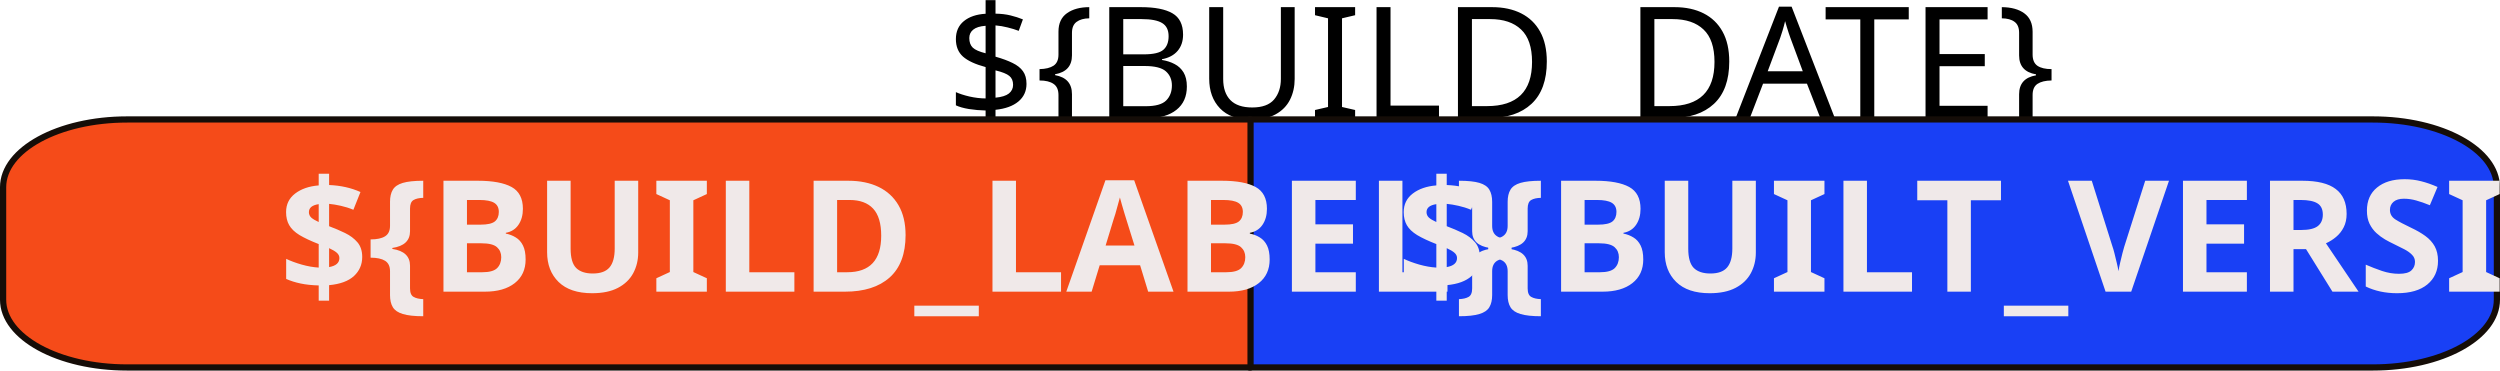
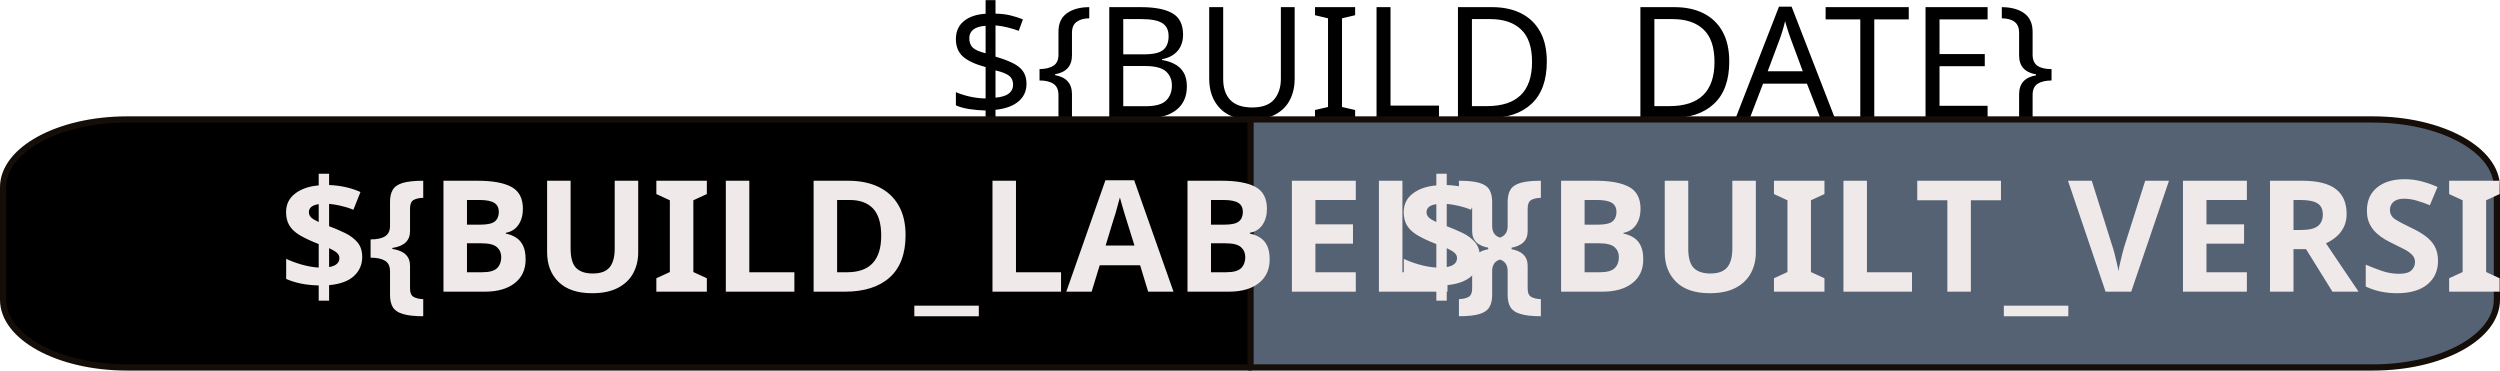
<svg xmlns="http://www.w3.org/2000/svg" width="113.512mm" height="16.826mm" viewBox="0 0 402.209 59.618" id="svg2" version="1.1">
  <defs id="defs4" />
  <g id="layer1" transform="translate(-122.2328,-45.79602)">
    <text xml:space="preserve" style="font-style:normal;font-weight:normal;font-size:40px;line-height:125%;font-family:sans-serif;letter-spacing:0px;word-spacing:0px;fill:#000000;fill-opacity:1;stroke:none;stroke-width:1px;stroke-linecap:butt;stroke-linejoin:miter;stroke-opacity:1" x="322.774" y="64.79" id="text10042">
      <tspan id="tspan10044" x="505" y="64.79" style="font-size:25px;text-anchor:end">${BUILD_DATE}</tspan>
    </text>
-     <path style="opacity:1;fill:#1940f5;fill-opacity:1;fill-rule:nonzero;stroke:#150d08;stroke-width:1;stroke-linejoin:round;stroke-miterlimit:4;stroke-dasharray:none;stroke-opacity:1" d="m 323.248,65.014 0,39.9 180.727,0 c 11.062,0 19.967,-4.864 19.967,-10.906 l 0,-18.088 c 0,-6.042 -8.905,-10.906 -19.967,-10.906 l -180.727,0 z" id="rect10000" />
-     <path id="path10032" d="m 323.426,65.014 0,39.9 -180.727,0 c -11.062,0 -19.967,-4.864 -19.967,-10.906 l 0,-18.088 c 0,-6.042 8.905,-10.906 19.967,-10.906 l 180.727,0 z" style="opacity:1;fill:#f54b19;fill-opacity:1;fill-rule:nonzero;stroke:#150d08;stroke-width:1;stroke-linejoin:round;stroke-miterlimit:4;stroke-dasharray:none;stroke-opacity:1" />
+     <path style="opacity:1;fill:#556273;fill-opacity:1;fill-rule:nonzero;stroke:#150d08;stroke-width:1;stroke-linejoin:round;stroke-miterlimit:4;stroke-dasharray:none;stroke-opacity:1" d="m 323.248,65.014 0,39.9 180.727,0 c 11.062,0 19.967,-4.864 19.967,-10.906 l 0,-18.088 c 0,-6.042 -8.905,-10.906 -19.967,-10.906 l -180.727,0 z" id="rect10000" />
+     <path id="path10032" d="m 323.426,65.014 0,39.9 -180.727,0 c -11.062,0 -19.967,-4.864 -19.967,-10.906 l 0,-18.088 c 0,-6.042 8.905,-10.906 19.967,-10.906 l 180.727,0 z" style="opacity:1;fill:#${LABEL_COLOR};fill-opacity:1;fill-rule:nonzero;stroke:#150d08;stroke-width:1;stroke-linejoin:round;stroke-miterlimit:4;stroke-dasharray:none;stroke-opacity:1" />
    <text xml:space="preserve" style="font-style:normal;font-weight:normal;font-size:40px;line-height:125%;font-family:sans-serif;letter-spacing:0px;word-spacing:0px;fill:#f0e9e9;fill-opacity:1;stroke:none;stroke-width:1px;stroke-linecap:butt;stroke-linejoin:miter;stroke-opacity:1" x="167.18" y="92.717" id="text10034">
      <tspan id="tspan10036" x="167.18" y="92.717" style="font-style:normal;font-variant:normal;font-weight:bold;font-stretch:normal;font-size:25px;font-family:sans-serif;-inkscape-font-specification:'sans-serif Bold'">${BUILD_LABEL}</tspan>
    </text>
    <text id="text10038" y="92.717" x="346.987" style="font-style:normal;font-weight:normal;font-size:40px;line-height:125%;font-family:sans-serif;letter-spacing:0px;word-spacing:0px;fill:#f0e9e9;fill-opacity:1;stroke:none;stroke-width:1px;stroke-linecap:butt;stroke-linejoin:miter;stroke-opacity:1" xml:space="preserve">
      <tspan style="font-style:normal;font-variant:normal;font-weight:bold;font-stretch:normal;font-size:25px;font-family:sans-serif;-inkscape-font-specification:'sans-serif Bold'" y="92.717" x="346.987" id="tspan10040">${BUILT_VERSION}</tspan>
    </text>
  </g>
</svg>
